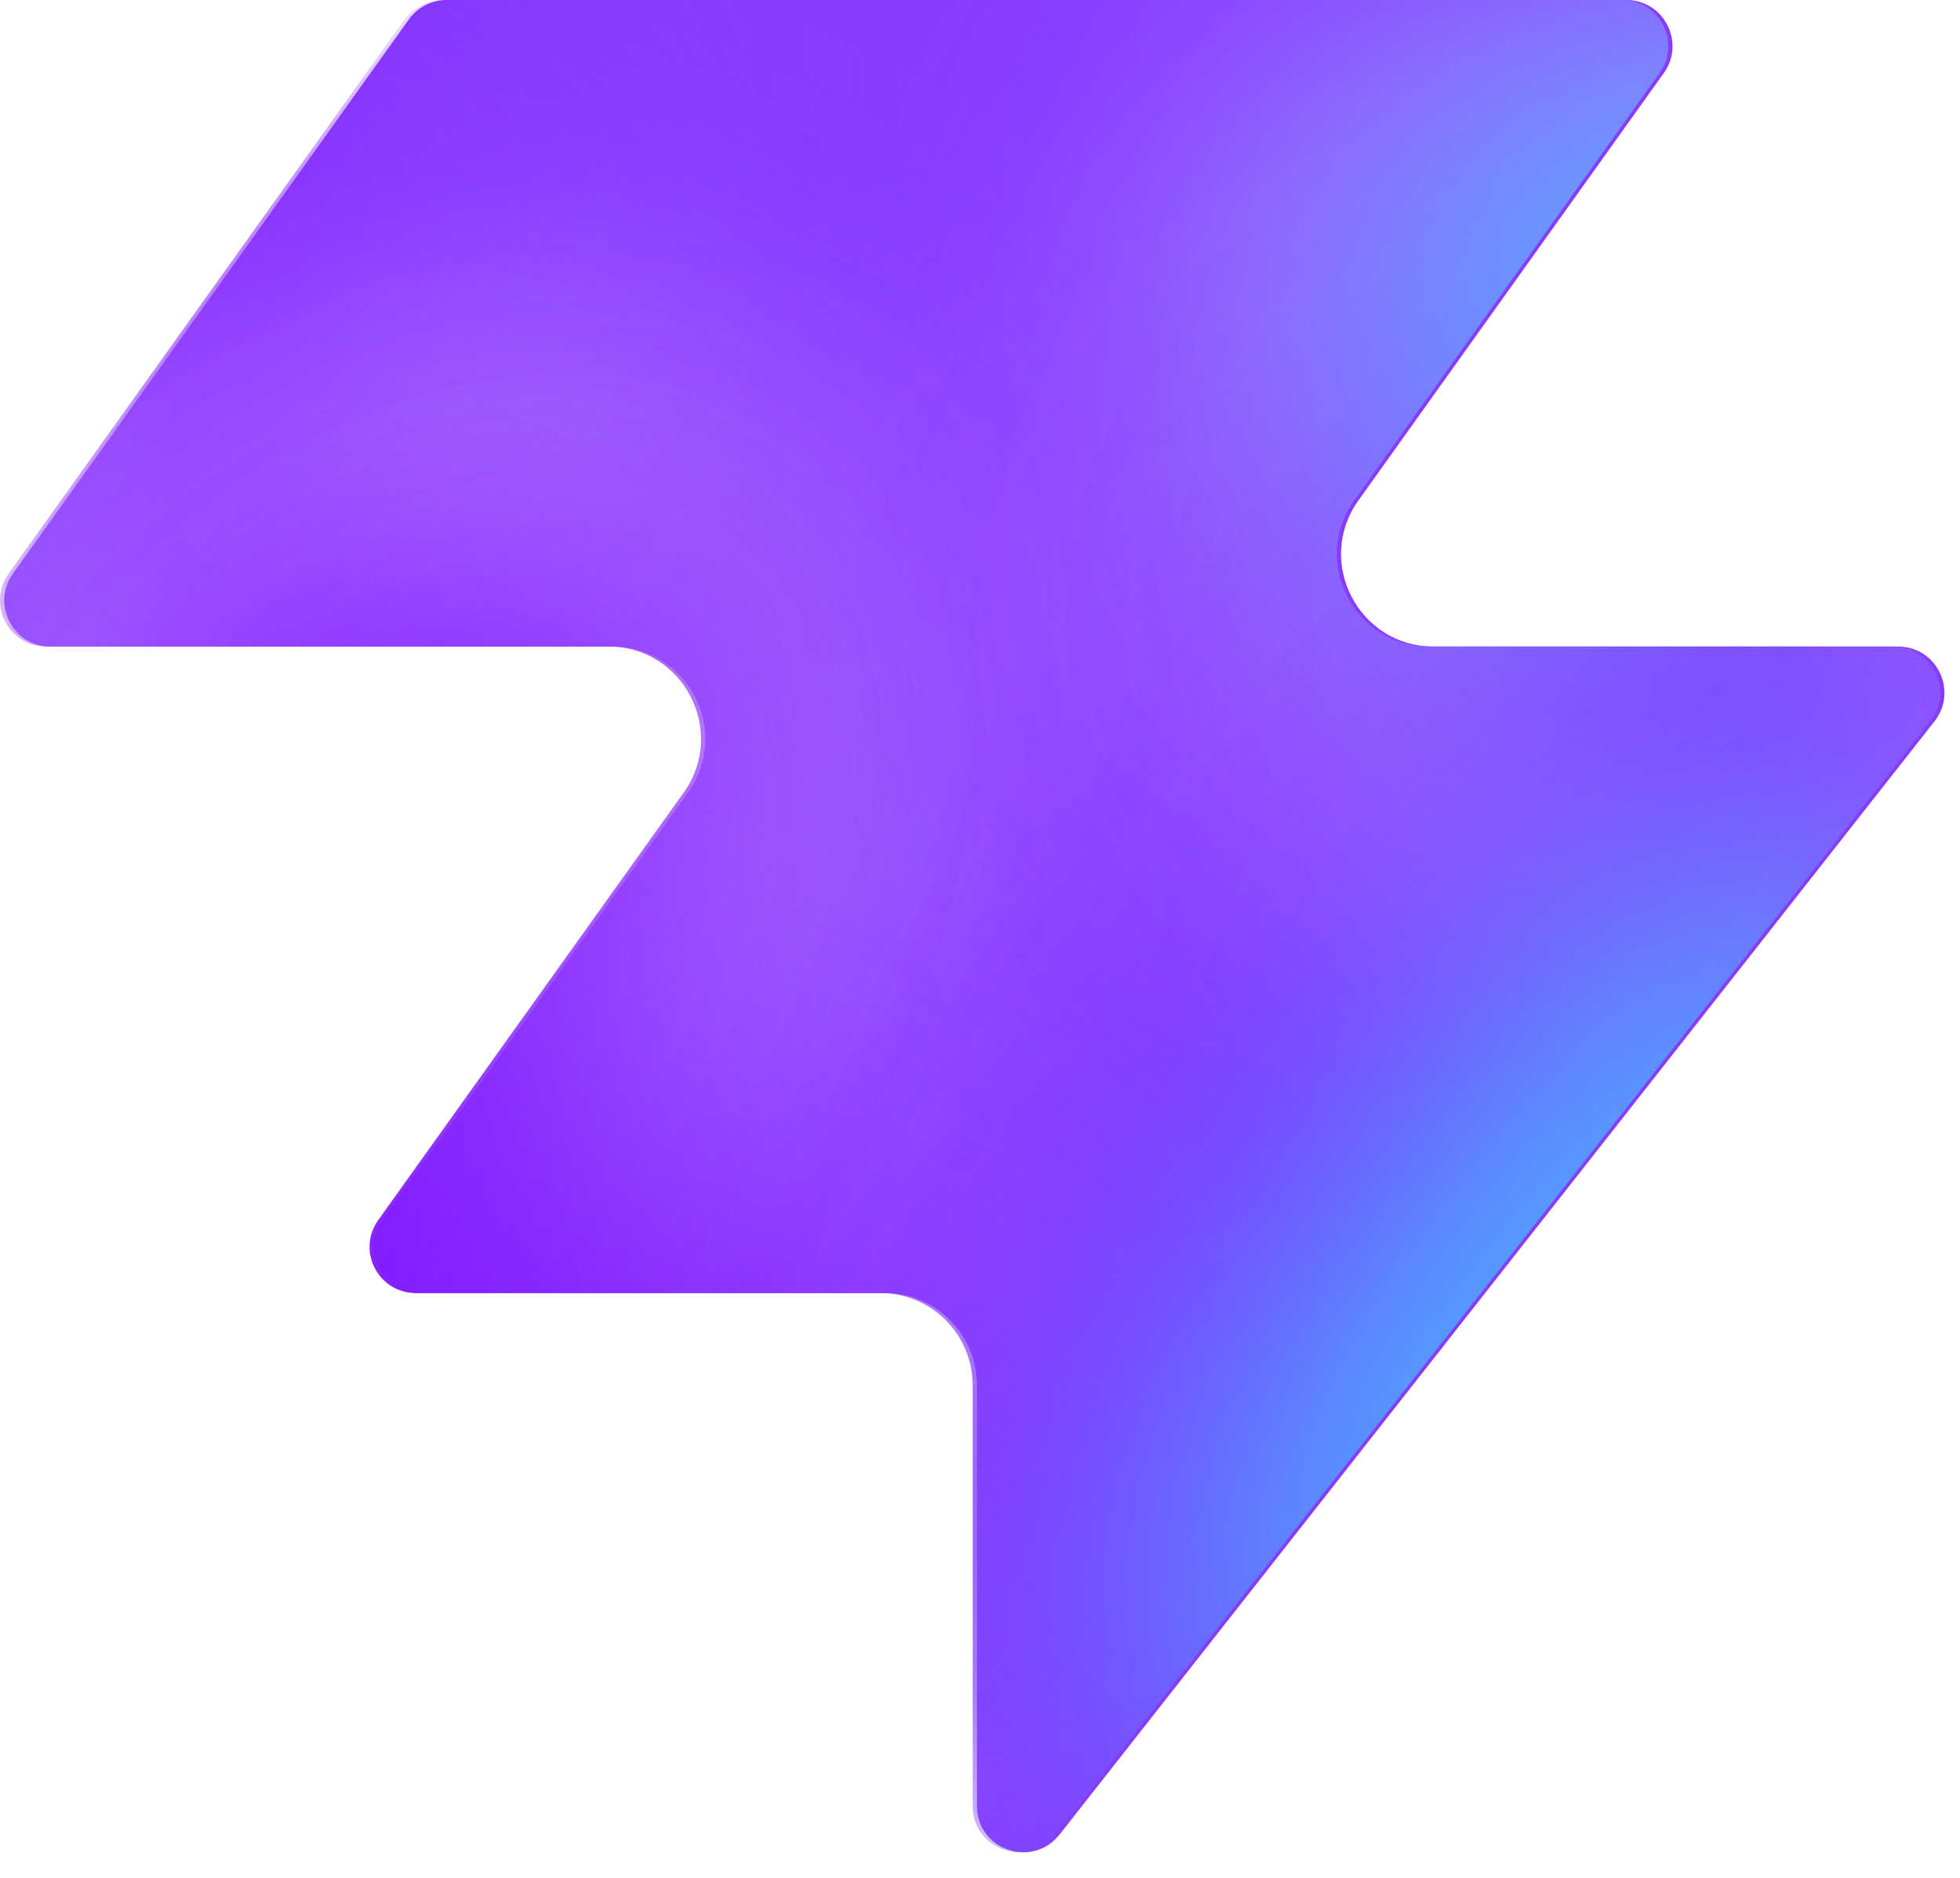
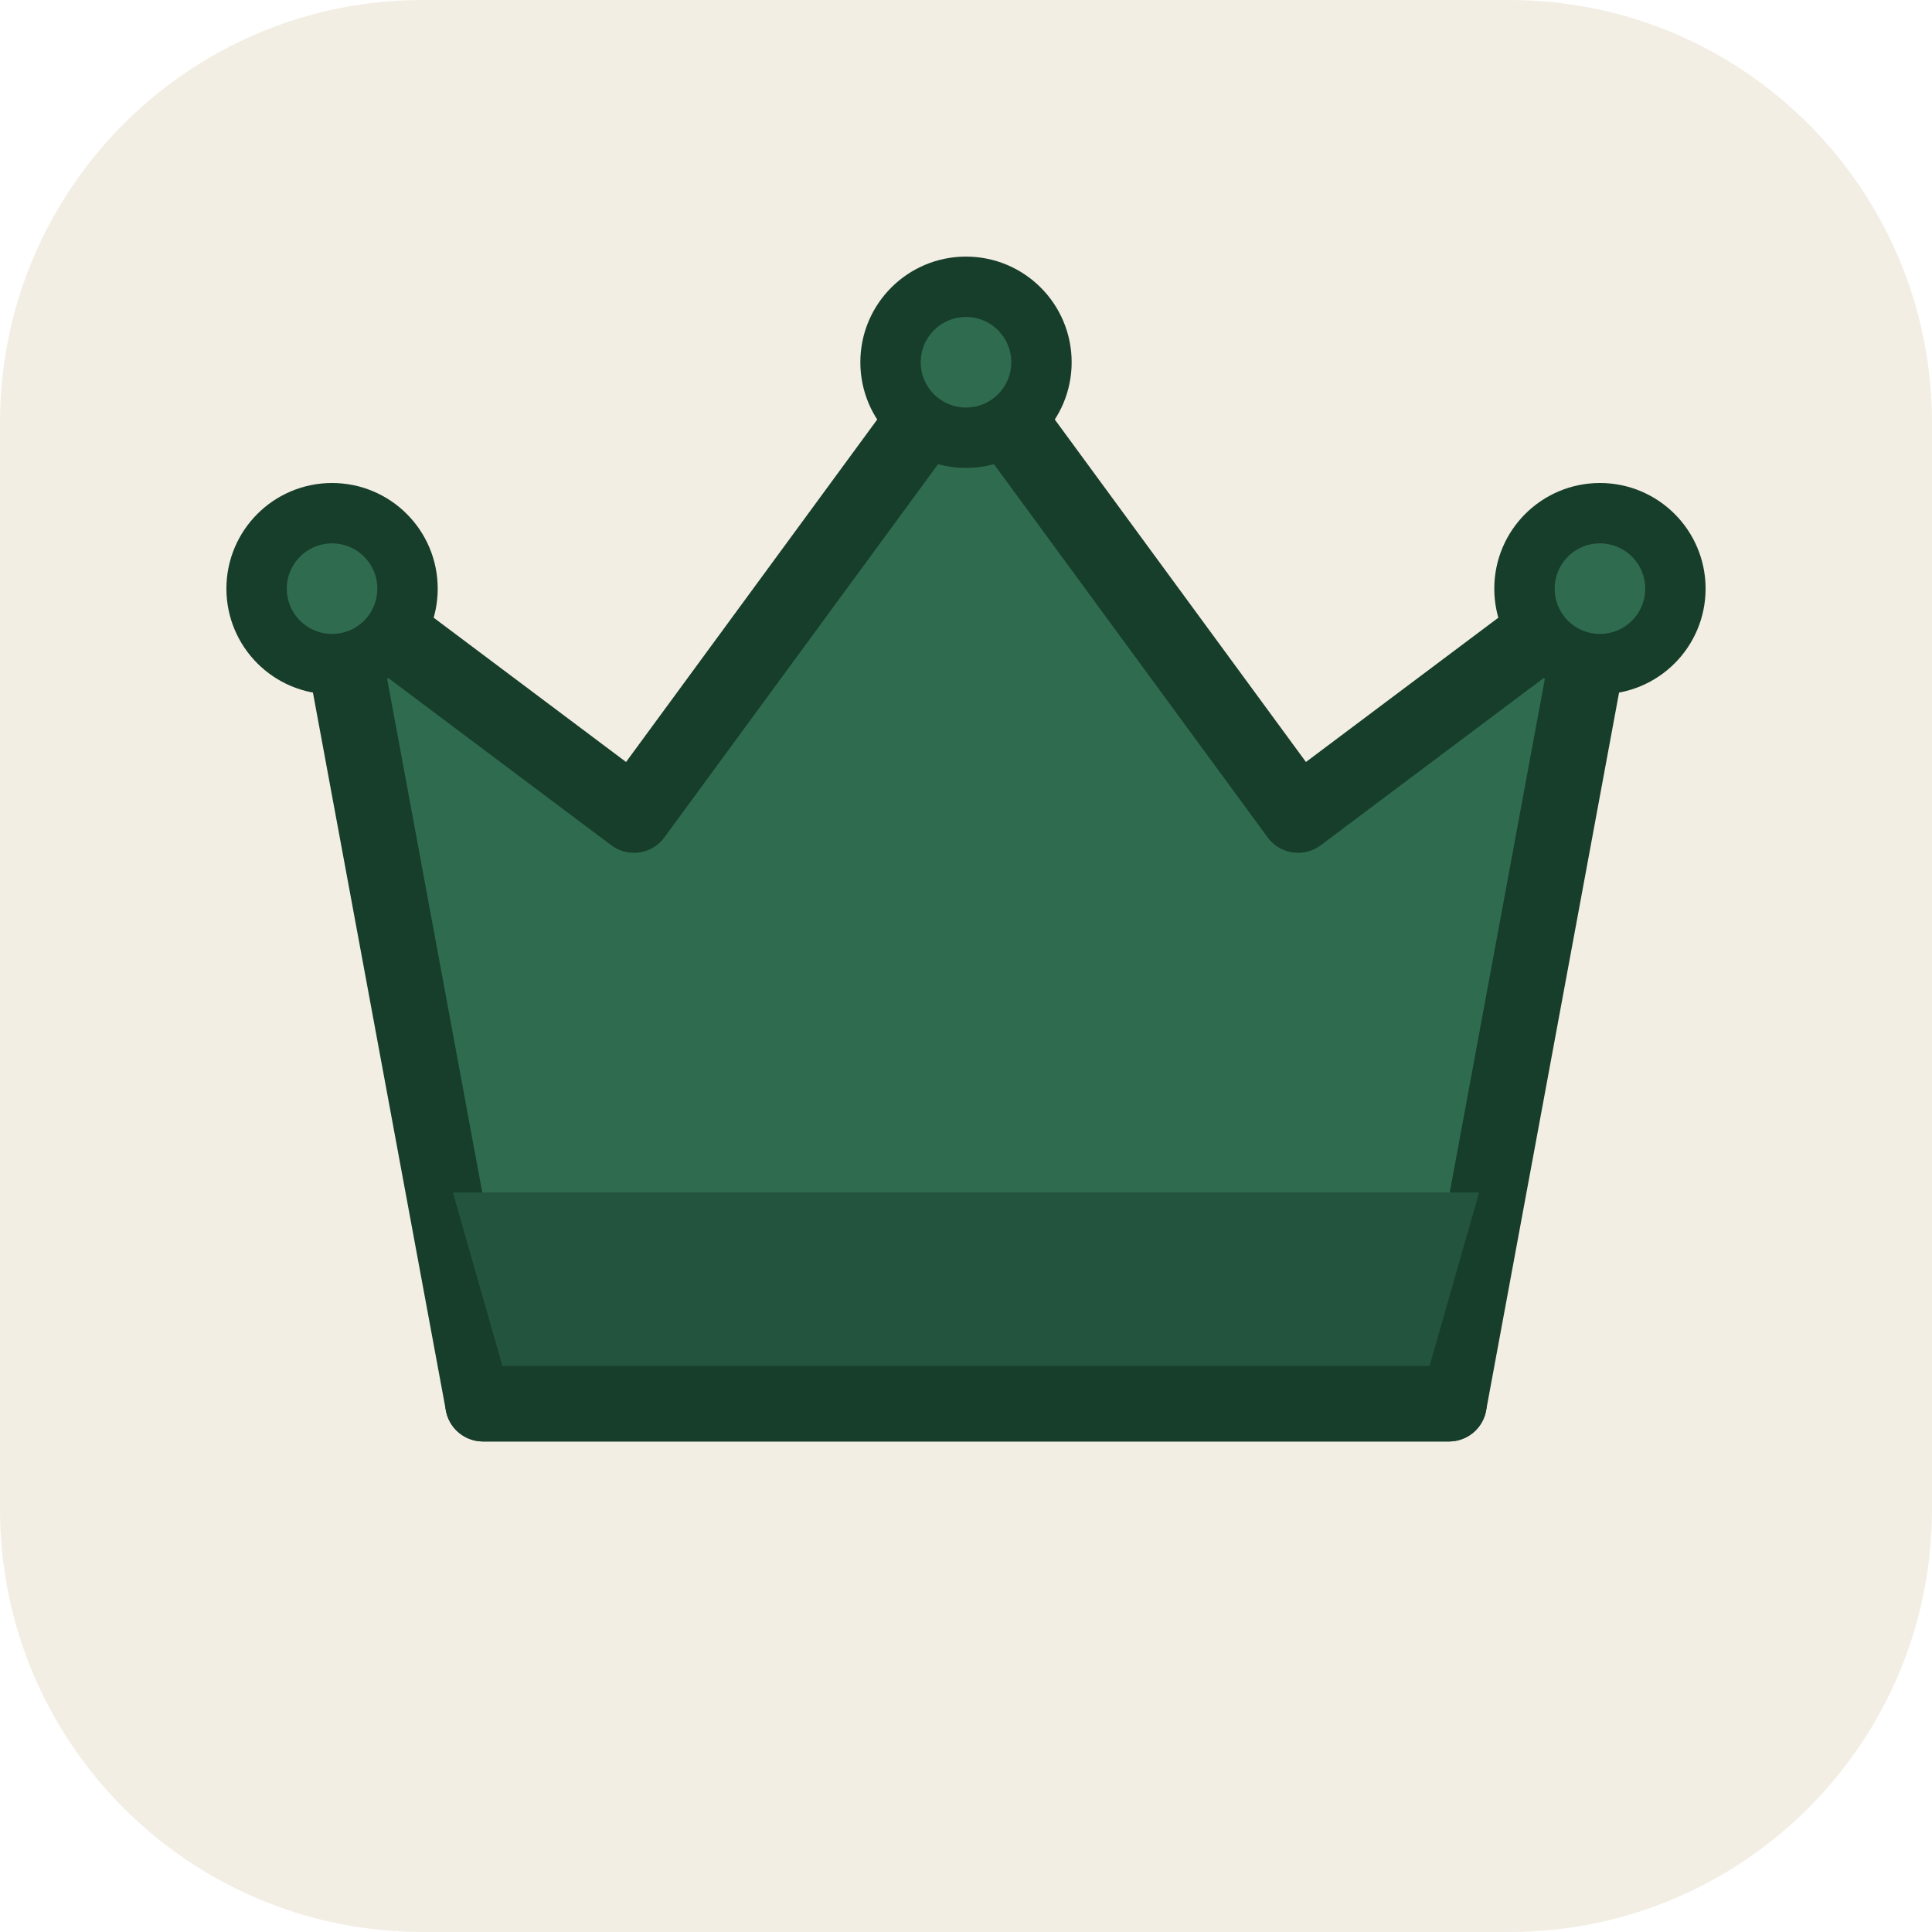
- <svg xmlns="http://www.w3.org/2000/svg" width="48" height="46" fill="none" viewBox="0 0 48 46">
-   <path fill="#863bff" d="M25.946 44.938c-.664.845-2.021.375-2.021-.698V33.937a2.26 2.26 0 0 0-2.262-2.262H10.287c-.92 0-1.456-1.04-.92-1.788l7.48-10.471c1.07-1.497 0-3.578-1.842-3.578H1.237c-.92 0-1.456-1.04-.92-1.788L10.013.474c.214-.297.556-.474.92-.474h28.894c.92 0 1.456 1.04.92 1.788l-7.48 10.471c-1.07 1.498 0 3.579 1.842 3.579h11.377c.943 0 1.473 1.088.89 1.83L25.947 44.94z" style="fill:#863bff;fill:color(display-p3 .525 .23 1);fill-opacity:1" />
-   <mask id="a" width="48" height="46" x="0" y="0" maskUnits="userSpaceOnUse" style="mask-type:alpha">
-     <path fill="#000" d="M25.842 44.938c-.664.844-2.021.375-2.021-.698V33.937a2.26 2.26 0 0 0-2.262-2.262H10.183c-.92 0-1.456-1.04-.92-1.788l7.48-10.471c1.07-1.498 0-3.579-1.842-3.579H1.133c-.92 0-1.456-1.04-.92-1.787L9.91.473c.214-.297.556-.474.92-.474h28.894c.92 0 1.456 1.04.92 1.788l-7.48 10.471c-1.07 1.498 0 3.578 1.842 3.578h11.377c.943 0 1.473 1.088.89 1.832L25.843 44.94z" style="fill:#000;fill-opacity:1" />
-   </mask>
-   <g mask="url(#a)">
-     <g filter="url(#b)">
-       <ellipse cx="5.508" cy="14.704" fill="#ede6ff" rx="5.508" ry="14.704" style="fill:#ede6ff;fill:color(display-p3 .927 .903 1);fill-opacity:1" transform="matrix(.00324 1 1 -.00324 -4.47 31.516)" />
-     </g>
-     <g filter="url(#c)">
-       <ellipse cx="10.399" cy="29.851" fill="#ede6ff" rx="10.399" ry="29.851" style="fill:#ede6ff;fill:color(display-p3 .927 .903 1);fill-opacity:1" transform="matrix(.00324 1 1 -.00324 -39.328 7.883)" />
-     </g>
-     <g filter="url(#d)">
-       <ellipse cx="5.508" cy="30.487" fill="#7e14ff" rx="5.508" ry="30.487" style="fill:#7e14ff;fill:color(display-p3 .492 .077 1);fill-opacity:1" transform="rotate(89.814 -25.913 -14.639)scale(1 -1)" />
-     </g>
-     <g filter="url(#e)">
-       <ellipse cx="5.508" cy="30.599" fill="#7e14ff" rx="5.508" ry="30.599" style="fill:#7e14ff;fill:color(display-p3 .492 .077 1);fill-opacity:1" transform="rotate(89.814 -32.644 -3.334)scale(1 -1)" />
-     </g>
-     <g filter="url(#f)">
-       <ellipse cx="5.508" cy="30.599" fill="#7e14ff" rx="5.508" ry="30.599" style="fill:#7e14ff;fill:color(display-p3 .492 .077 1);fill-opacity:1" transform="matrix(.00324 1 1 -.00324 -34.34 30.47)" />
-     </g>
-     <g filter="url(#g)">
-       <ellipse cx="14.072" cy="22.078" fill="#ede6ff" rx="14.072" ry="22.078" style="fill:#ede6ff;fill:color(display-p3 .927 .903 1);fill-opacity:1" transform="rotate(93.35 24.506 48.493)scale(-1 1)" />
-     </g>
-     <g filter="url(#h)">
-       <ellipse cx="3.47" cy="21.501" fill="#7e14ff" rx="3.47" ry="21.501" style="fill:#7e14ff;fill:color(display-p3 .492 .077 1);fill-opacity:1" transform="rotate(89.009 28.708 47.59)scale(-1 1)" />
-     </g>
-     <g filter="url(#i)">
-       <ellipse cx="3.47" cy="21.501" fill="#7e14ff" rx="3.47" ry="21.501" style="fill:#7e14ff;fill:color(display-p3 .492 .077 1);fill-opacity:1" transform="rotate(89.009 28.708 47.59)scale(-1 1)" />
-     </g>
-     <g filter="url(#j)">
-       <ellipse cx=".387" cy="8.972" fill="#7e14ff" rx="4.407" ry="29.108" style="fill:#7e14ff;fill:color(display-p3 .492 .077 1);fill-opacity:1" transform="rotate(39.51 .387 8.972)" />
-     </g>
-     <g filter="url(#k)">
-       <ellipse cx="47.523" cy="-6.092" fill="#7e14ff" rx="4.407" ry="29.108" style="fill:#7e14ff;fill:color(display-p3 .492 .077 1);fill-opacity:1" transform="rotate(37.892 47.523 -6.092)" />
-     </g>
-     <g filter="url(#l)">
-       <ellipse cx="41.412" cy="6.333" fill="#47bfff" rx="5.971" ry="9.665" style="fill:#47bfff;fill:color(display-p3 .28 .748 1);fill-opacity:1" transform="rotate(37.892 41.412 6.333)" />
-     </g>
-     <g filter="url(#m)">
-       <ellipse cx="-1.879" cy="38.332" fill="#7e14ff" rx="4.407" ry="29.108" style="fill:#7e14ff;fill:color(display-p3 .492 .077 1);fill-opacity:1" transform="rotate(37.892 -1.88 38.332)" />
-     </g>
-     <g filter="url(#n)">
-       <ellipse cx="-1.879" cy="38.332" fill="#7e14ff" rx="4.407" ry="29.108" style="fill:#7e14ff;fill:color(display-p3 .492 .077 1);fill-opacity:1" transform="rotate(37.892 -1.88 38.332)" />
-     </g>
-     <g filter="url(#o)">
-       <ellipse cx="35.651" cy="29.907" fill="#7e14ff" rx="4.407" ry="29.108" style="fill:#7e14ff;fill:color(display-p3 .492 .077 1);fill-opacity:1" transform="rotate(37.892 35.651 29.907)" />
-     </g>
-     <g filter="url(#p)">
-       <ellipse cx="38.418" cy="32.4" fill="#47bfff" rx="5.971" ry="15.297" style="fill:#47bfff;fill:color(display-p3 .28 .748 1);fill-opacity:1" transform="rotate(37.892 38.418 32.4)" />
-     </g>
-   </g>
-   <defs>
-     <filter id="b" width="60.045" height="41.654" x="-19.77" y="16.149" color-interpolation-filters="sRGB" filterUnits="userSpaceOnUse">
-       <feFlood flood-opacity="0" result="BackgroundImageFix" />
-       <feBlend in="SourceGraphic" in2="BackgroundImageFix" result="shape" />
-       <feGaussianBlur result="effect1_foregroundBlur_2002_17158" stdDeviation="7.659" />
-     </filter>
-     <filter id="c" width="90.34" height="51.437" x="-54.613" y="-7.533" color-interpolation-filters="sRGB" filterUnits="userSpaceOnUse">
-       <feFlood flood-opacity="0" result="BackgroundImageFix" />
-       <feBlend in="SourceGraphic" in2="BackgroundImageFix" result="shape" />
-       <feGaussianBlur result="effect1_foregroundBlur_2002_17158" stdDeviation="7.659" />
-     </filter>
-     <filter id="d" width="79.355" height="29.4" x="-49.64" y="2.03" color-interpolation-filters="sRGB" filterUnits="userSpaceOnUse">
-       <feFlood flood-opacity="0" result="BackgroundImageFix" />
-       <feBlend in="SourceGraphic" in2="BackgroundImageFix" result="shape" />
-       <feGaussianBlur result="effect1_foregroundBlur_2002_17158" stdDeviation="4.596" />
-     </filter>
-     <filter id="e" width="79.579" height="29.4" x="-45.045" y="20.029" color-interpolation-filters="sRGB" filterUnits="userSpaceOnUse">
-       <feFlood flood-opacity="0" result="BackgroundImageFix" />
-       <feBlend in="SourceGraphic" in2="BackgroundImageFix" result="shape" />
-       <feGaussianBlur result="effect1_foregroundBlur_2002_17158" stdDeviation="4.596" />
-     </filter>
-     <filter id="f" width="79.579" height="29.4" x="-43.513" y="21.178" color-interpolation-filters="sRGB" filterUnits="userSpaceOnUse">
-       <feFlood flood-opacity="0" result="BackgroundImageFix" />
-       <feBlend in="SourceGraphic" in2="BackgroundImageFix" result="shape" />
-       <feGaussianBlur result="effect1_foregroundBlur_2002_17158" stdDeviation="4.596" />
-     </filter>
-     <filter id="g" width="74.749" height="58.852" x="15.756" y="-17.901" color-interpolation-filters="sRGB" filterUnits="userSpaceOnUse">
-       <feFlood flood-opacity="0" result="BackgroundImageFix" />
-       <feBlend in="SourceGraphic" in2="BackgroundImageFix" result="shape" />
-       <feGaussianBlur result="effect1_foregroundBlur_2002_17158" stdDeviation="7.659" />
-     </filter>
-     <filter id="h" width="61.377" height="25.362" x="23.548" y="2.284" color-interpolation-filters="sRGB" filterUnits="userSpaceOnUse">
-       <feFlood flood-opacity="0" result="BackgroundImageFix" />
-       <feBlend in="SourceGraphic" in2="BackgroundImageFix" result="shape" />
-       <feGaussianBlur result="effect1_foregroundBlur_2002_17158" stdDeviation="4.596" />
-     </filter>
-     <filter id="i" width="61.377" height="25.362" x="23.548" y="2.284" color-interpolation-filters="sRGB" filterUnits="userSpaceOnUse">
-       <feFlood flood-opacity="0" result="BackgroundImageFix" />
-       <feBlend in="SourceGraphic" in2="BackgroundImageFix" result="shape" />
-       <feGaussianBlur result="effect1_foregroundBlur_2002_17158" stdDeviation="4.596" />
-     </filter>
-     <filter id="j" width="56.045" height="63.649" x="-27.636" y="-22.853" color-interpolation-filters="sRGB" filterUnits="userSpaceOnUse">
-       <feFlood flood-opacity="0" result="BackgroundImageFix" />
-       <feBlend in="SourceGraphic" in2="BackgroundImageFix" result="shape" />
-       <feGaussianBlur result="effect1_foregroundBlur_2002_17158" stdDeviation="4.596" />
-     </filter>
-     <filter id="k" width="54.814" height="64.646" x="20.116" y="-38.415" color-interpolation-filters="sRGB" filterUnits="userSpaceOnUse">
-       <feFlood flood-opacity="0" result="BackgroundImageFix" />
-       <feBlend in="SourceGraphic" in2="BackgroundImageFix" result="shape" />
-       <feGaussianBlur result="effect1_foregroundBlur_2002_17158" stdDeviation="4.596" />
-     </filter>
-     <filter id="l" width="33.541" height="35.313" x="24.641" y="-11.323" color-interpolation-filters="sRGB" filterUnits="userSpaceOnUse">
-       <feFlood flood-opacity="0" result="BackgroundImageFix" />
-       <feBlend in="SourceGraphic" in2="BackgroundImageFix" result="shape" />
-       <feGaussianBlur result="effect1_foregroundBlur_2002_17158" stdDeviation="4.596" />
-     </filter>
-     <filter id="m" width="54.814" height="64.646" x="-29.286" y="6.009" color-interpolation-filters="sRGB" filterUnits="userSpaceOnUse">
-       <feFlood flood-opacity="0" result="BackgroundImageFix" />
-       <feBlend in="SourceGraphic" in2="BackgroundImageFix" result="shape" />
-       <feGaussianBlur result="effect1_foregroundBlur_2002_17158" stdDeviation="4.596" />
-     </filter>
-     <filter id="n" width="54.814" height="64.646" x="-29.286" y="6.009" color-interpolation-filters="sRGB" filterUnits="userSpaceOnUse">
-       <feFlood flood-opacity="0" result="BackgroundImageFix" />
-       <feBlend in="SourceGraphic" in2="BackgroundImageFix" result="shape" />
-       <feGaussianBlur result="effect1_foregroundBlur_2002_17158" stdDeviation="4.596" />
-     </filter>
-     <filter id="o" width="54.814" height="64.646" x="8.244" y="-2.416" color-interpolation-filters="sRGB" filterUnits="userSpaceOnUse">
-       <feFlood flood-opacity="0" result="BackgroundImageFix" />
-       <feBlend in="SourceGraphic" in2="BackgroundImageFix" result="shape" />
-       <feGaussianBlur result="effect1_foregroundBlur_2002_17158" stdDeviation="4.596" />
-     </filter>
-     <filter id="p" width="39.409" height="43.623" x="18.713" y="10.588" color-interpolation-filters="sRGB" filterUnits="userSpaceOnUse">
-       <feFlood flood-opacity="0" result="BackgroundImageFix" />
-       <feBlend in="SourceGraphic" in2="BackgroundImageFix" result="shape" />
-       <feGaussianBlur result="effect1_foregroundBlur_2002_17158" stdDeviation="4.596" />
-     </filter>
-   </defs>
+ <svg xmlns="http://www.w3.org/2000/svg" viewBox="0 0 64 64" role="img" aria-label="Green chess king crown">
+   <rect width="64" height="64" rx="14" fill="#F3EEE4" />
+   <path d="M11 19.5 21 27l11-15 11 15 10-7.5-5 27H16l-5-27Z" fill="#2F6B4F" stroke="#173D2B" stroke-linejoin="round" stroke-width="2.5" />
+   <path d="M15 39.5h34l-2 7H17l-2-7Z" fill="#23543D" />
+   <path d="M16 46.5h32" stroke="#173D2B" stroke-linecap="round" stroke-width="2.5" />
+   <circle cx="11" cy="19.5" r="2.5" fill="#2F6B4F" stroke="#173D2B" stroke-width="2" />
+   <circle cx="32" cy="12" r="2.5" fill="#2F6B4F" stroke="#173D2B" stroke-width="2" />
+   <circle cx="53" cy="19.5" r="2.5" fill="#2F6B4F" stroke="#173D2B" stroke-width="2" />
</svg>
